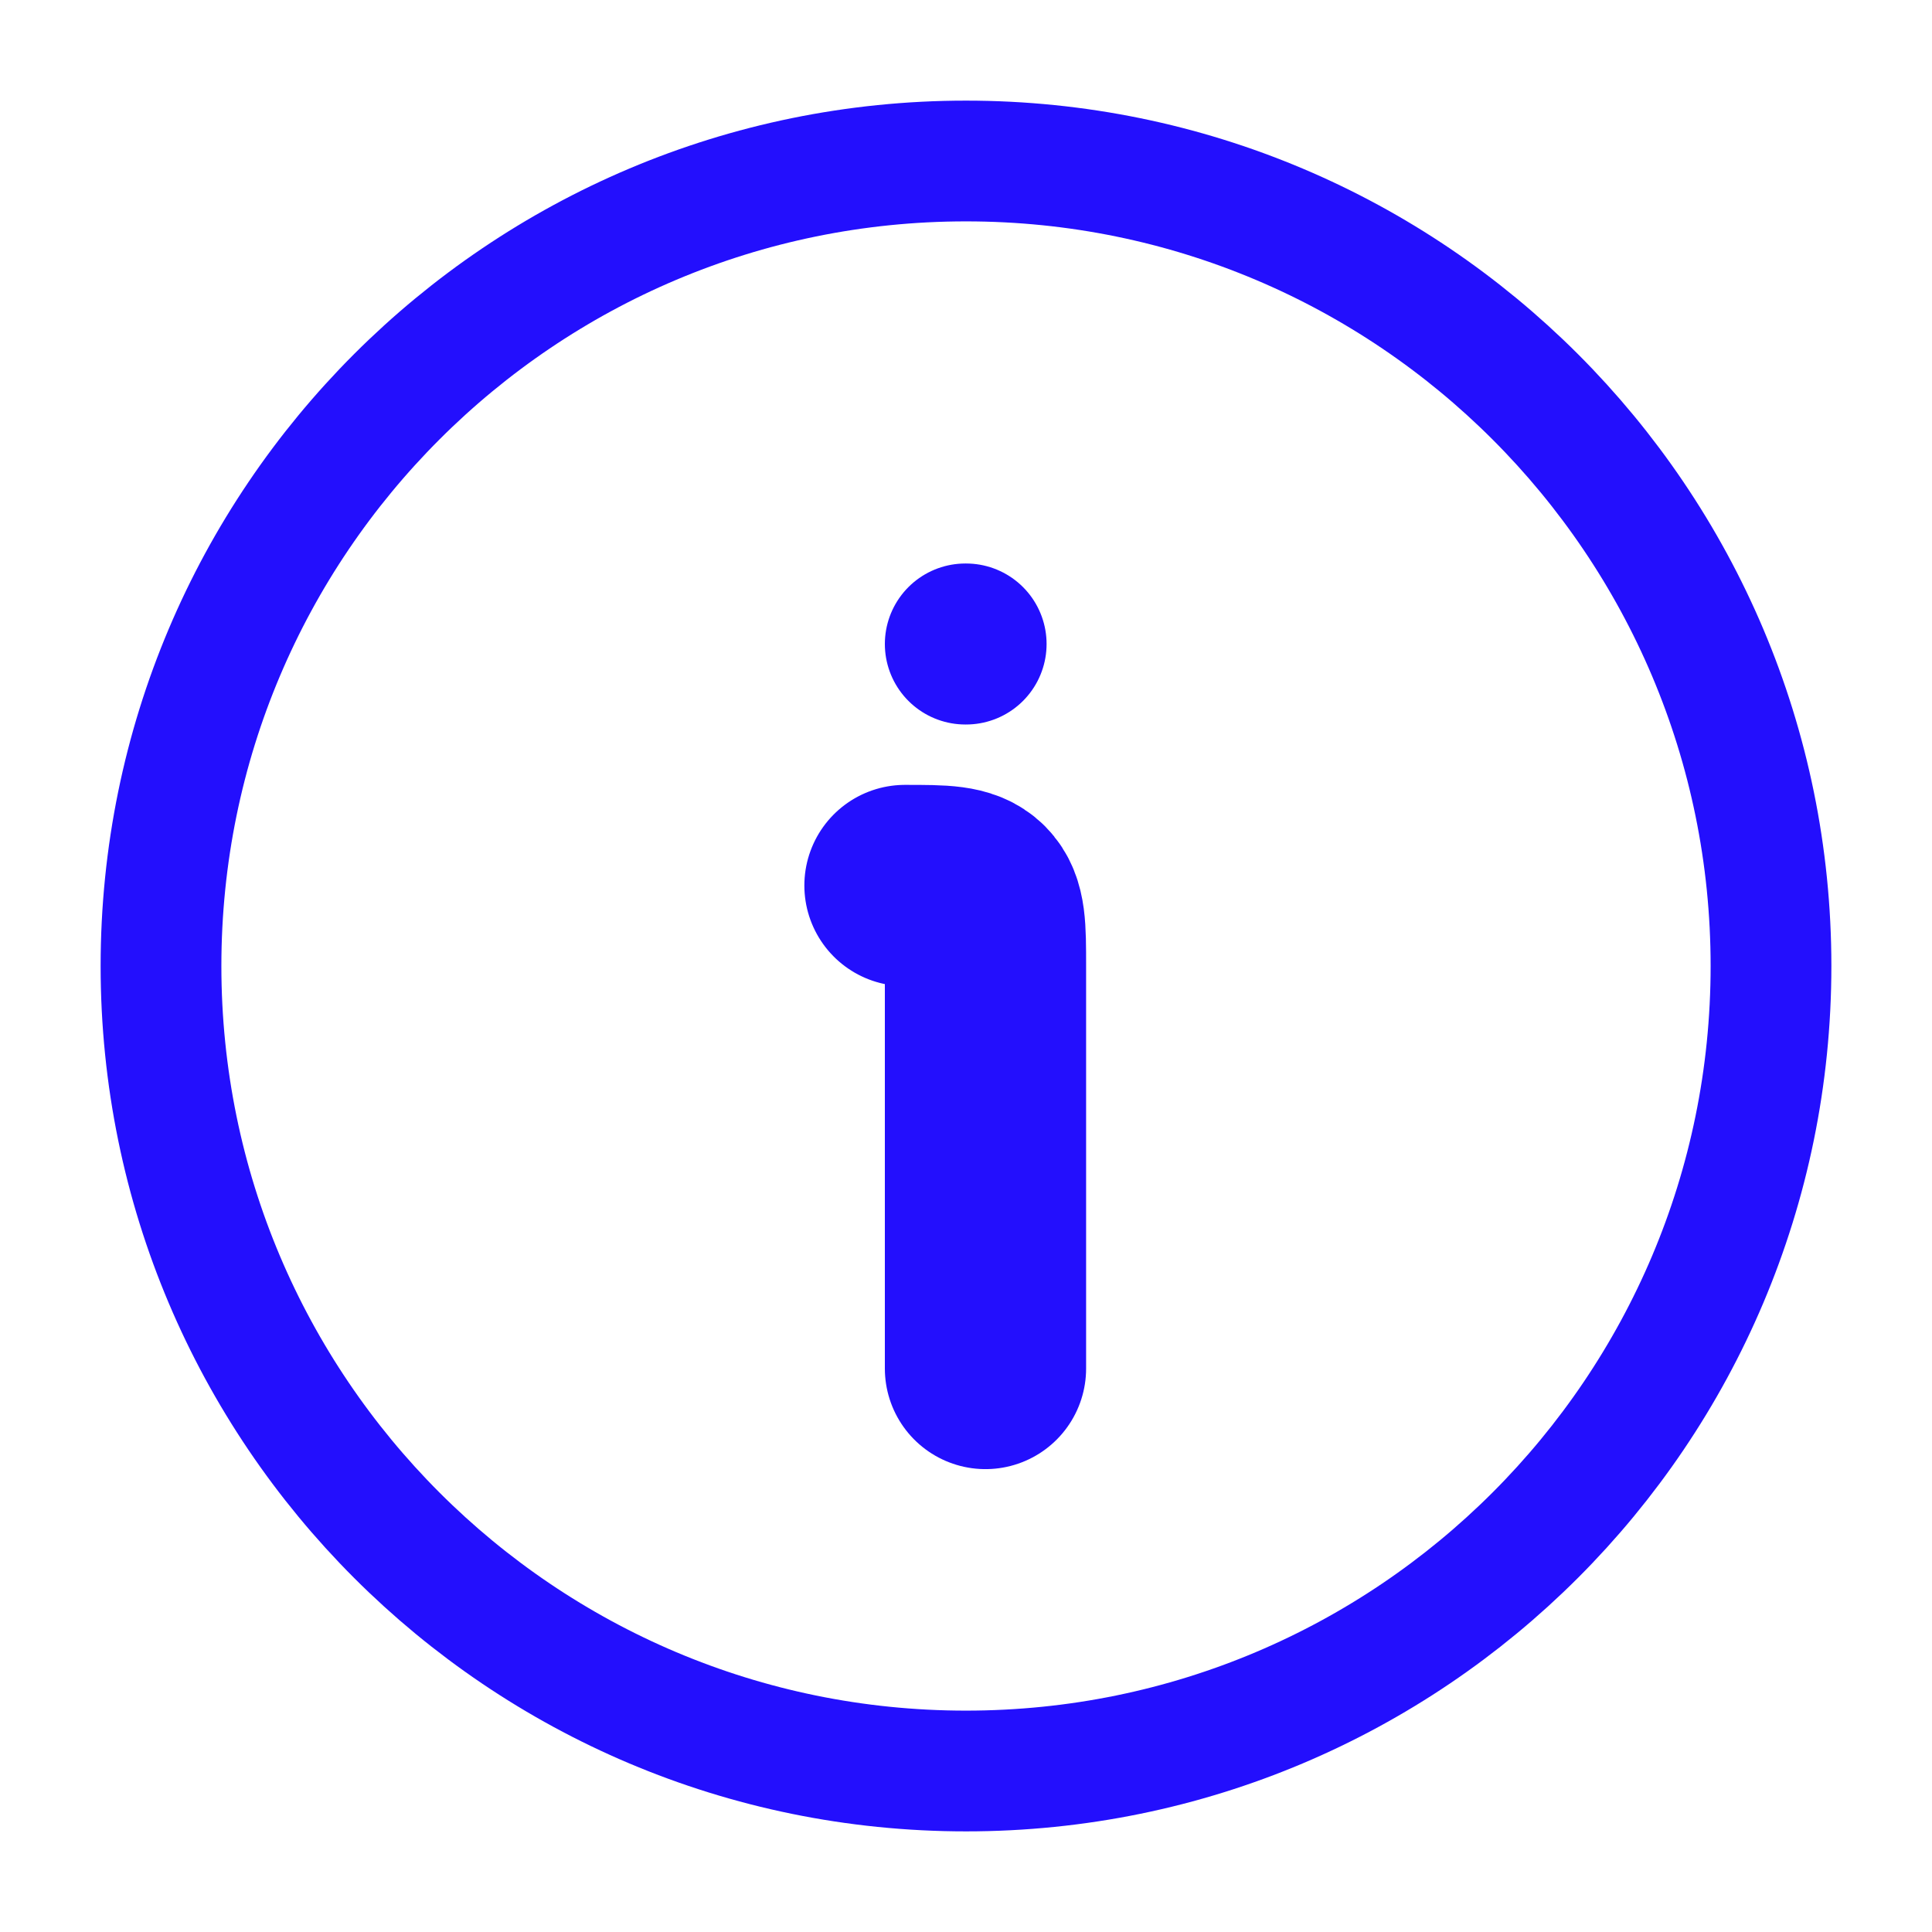
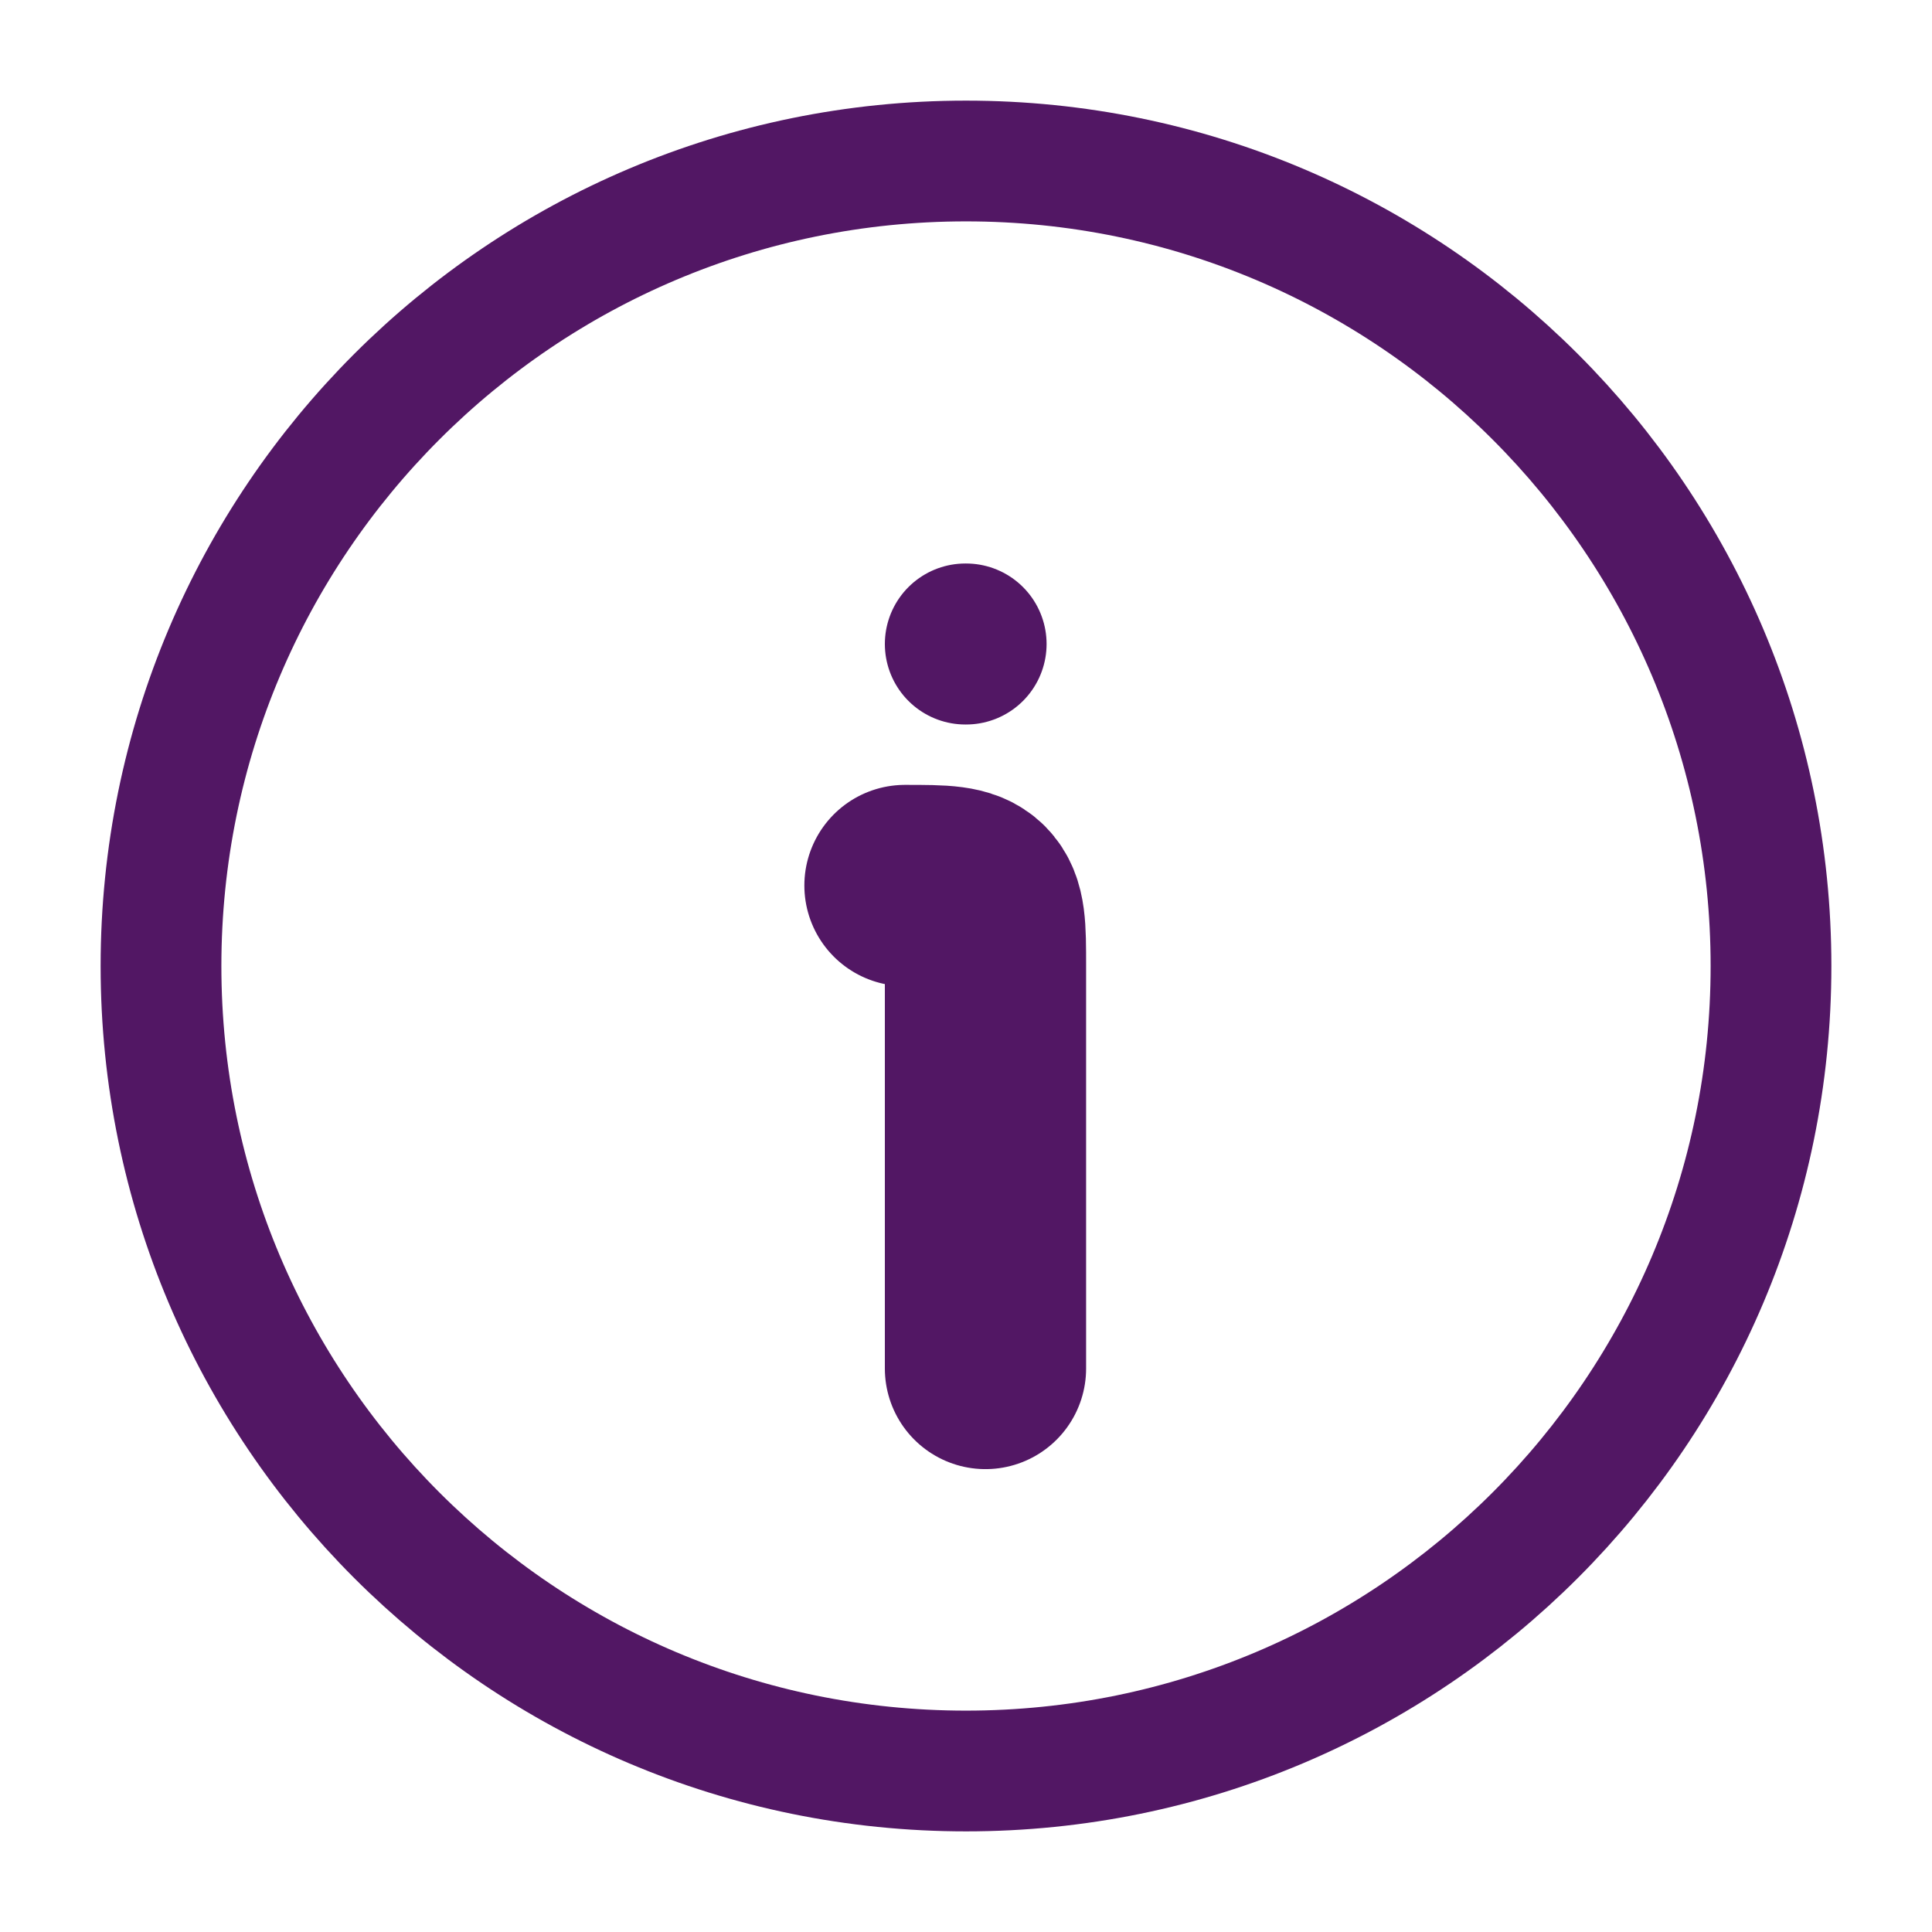
- <svg xmlns="http://www.w3.org/2000/svg" viewBox="0 0 24 24" width="24" height="24" color="#230ffdff" fill="none">
+ <svg xmlns="http://www.w3.org/2000/svg" viewBox="0 0 24 24" width="24" height="24" color="#521764ff" fill="none">
  <path d="M22 12C22 6.477 17.523 2 12 2C6.477 2 2 6.477 2 12C2 17.523 6.477 22 12 22C17.523 22 22 17.523 22 12Z" stroke="currentColor" stroke-width="1.5" />
  <path d="M12.242 17V12C12.242 11.529 12.242 11.293 12.096 11.146C11.949 11 11.714 11 11.242 11" stroke="currentColor" stroke-width="2.5" stroke-linecap="round" stroke-linejoin="round" />
  <path d="M11.992 8H12.001" stroke="currentColor" stroke-width="2" stroke-linecap="round" stroke-linejoin="round" />
</svg>
